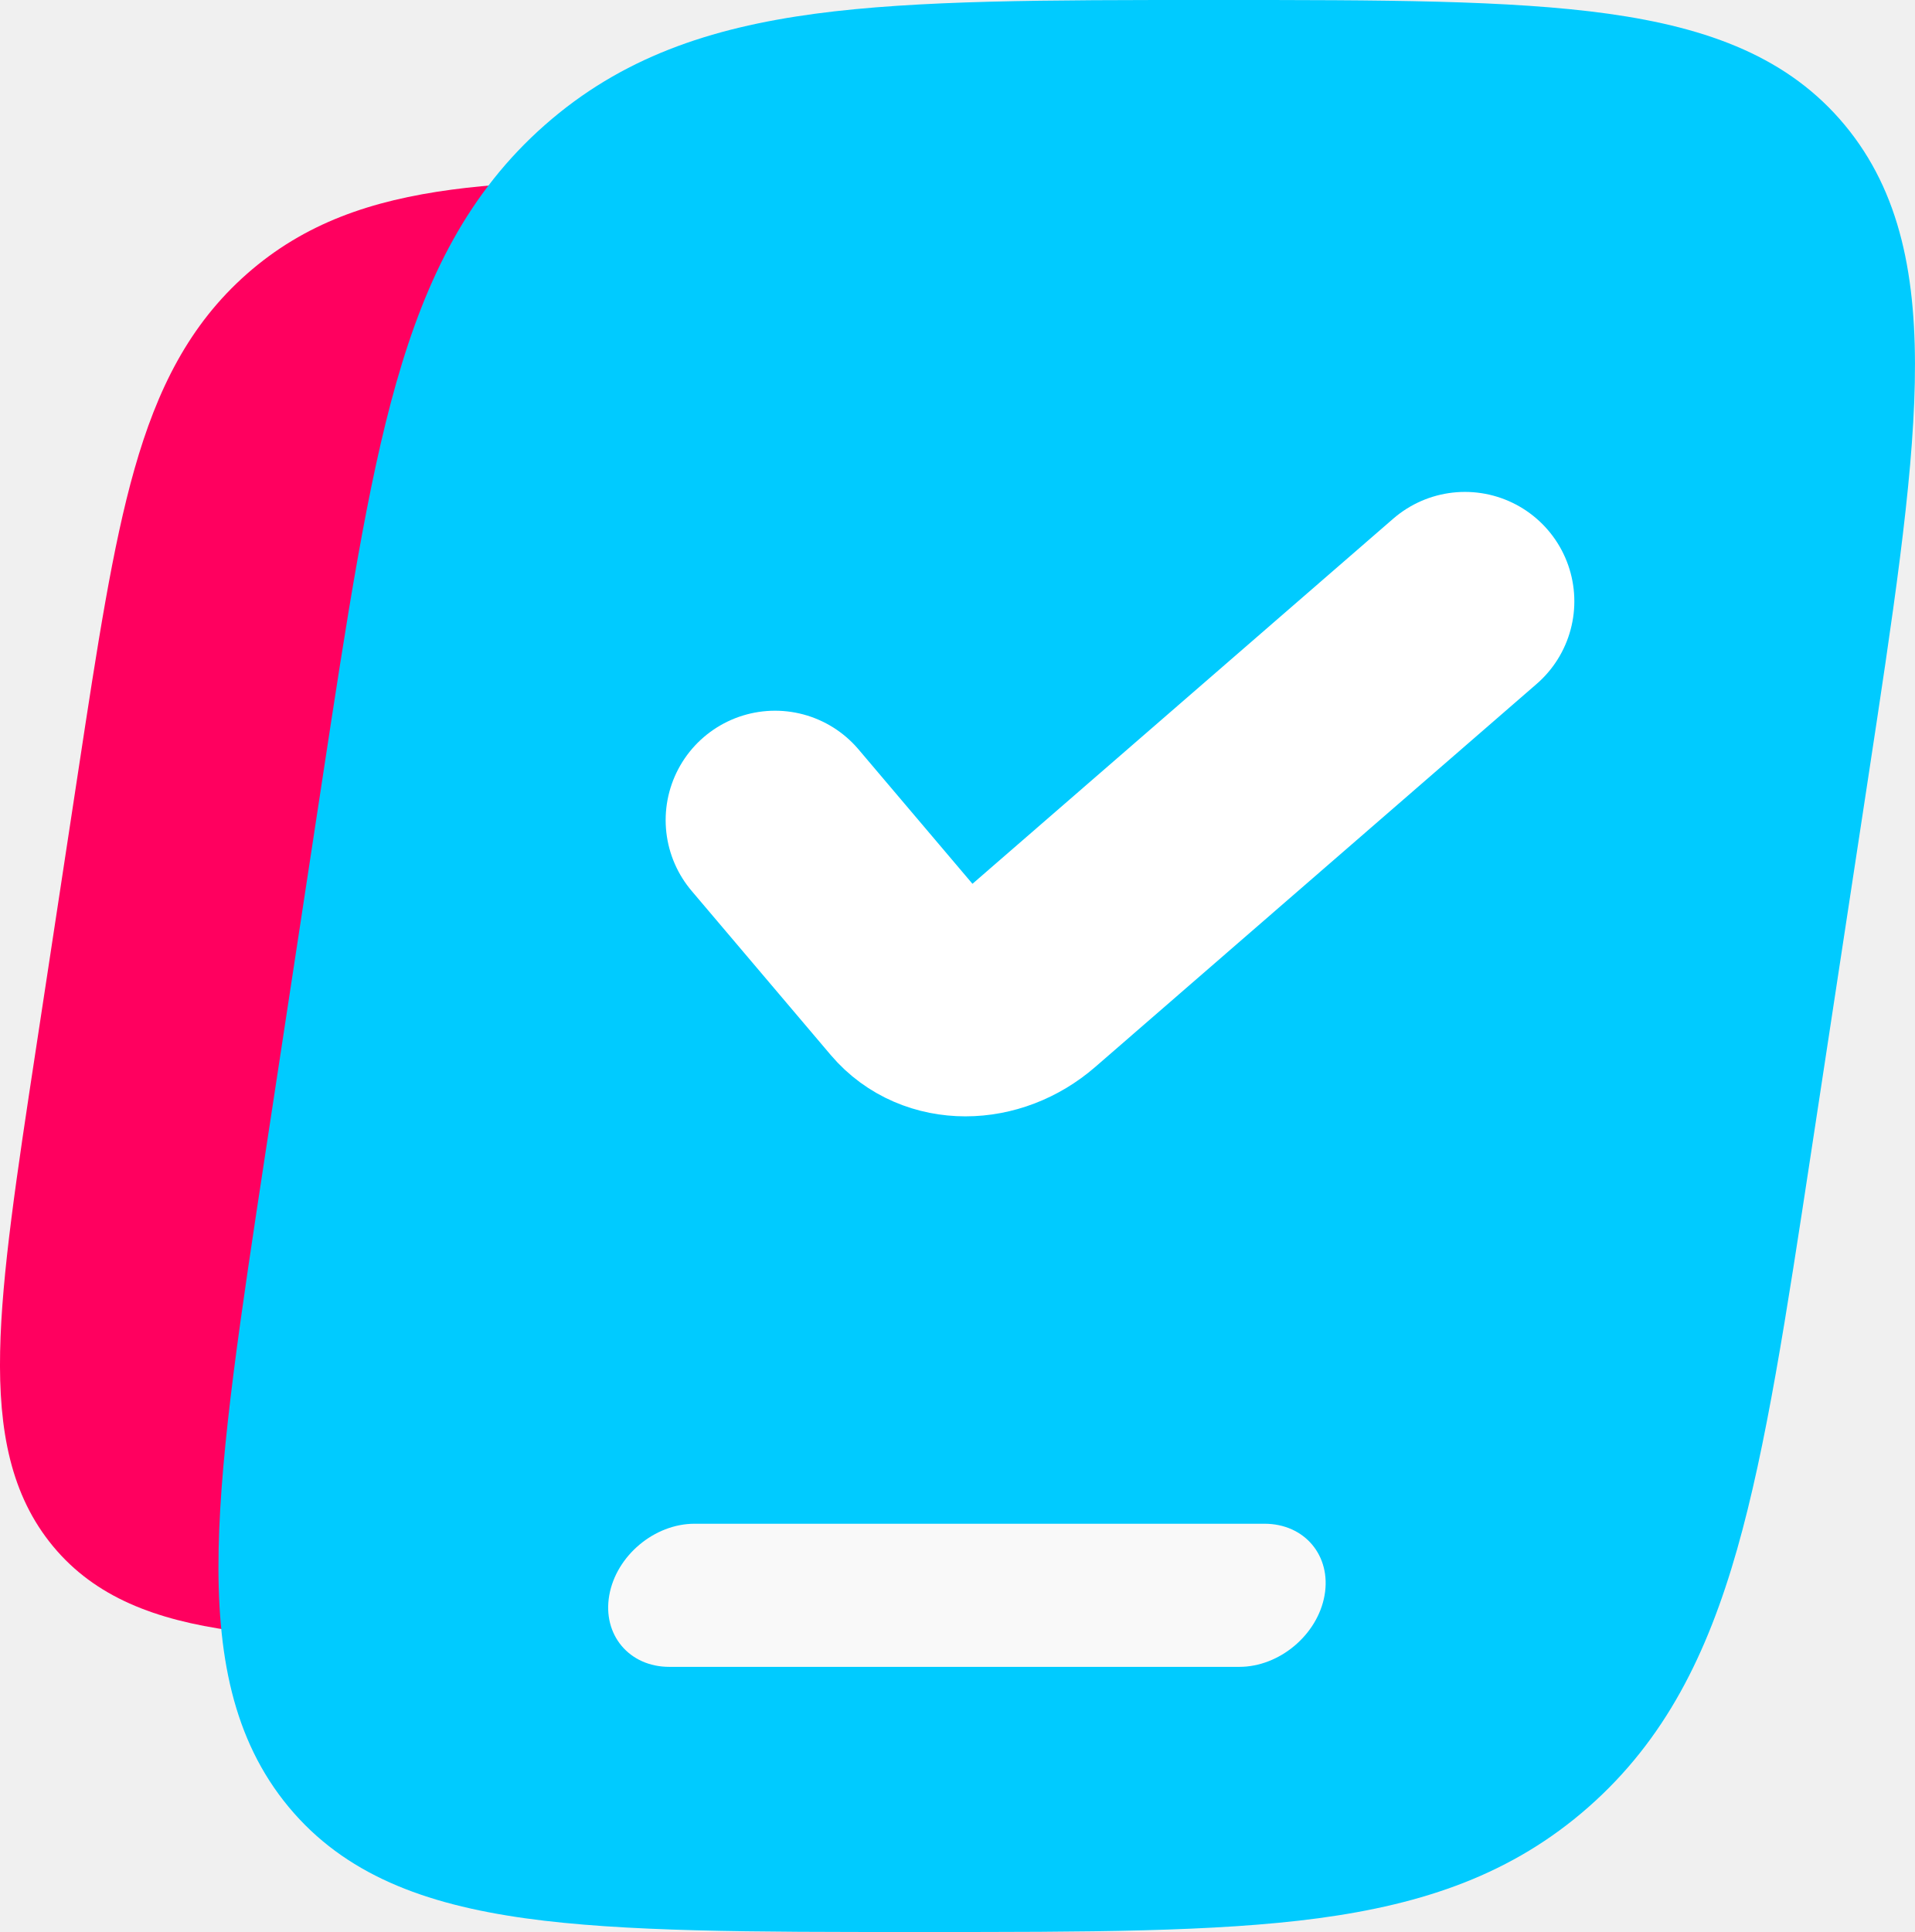
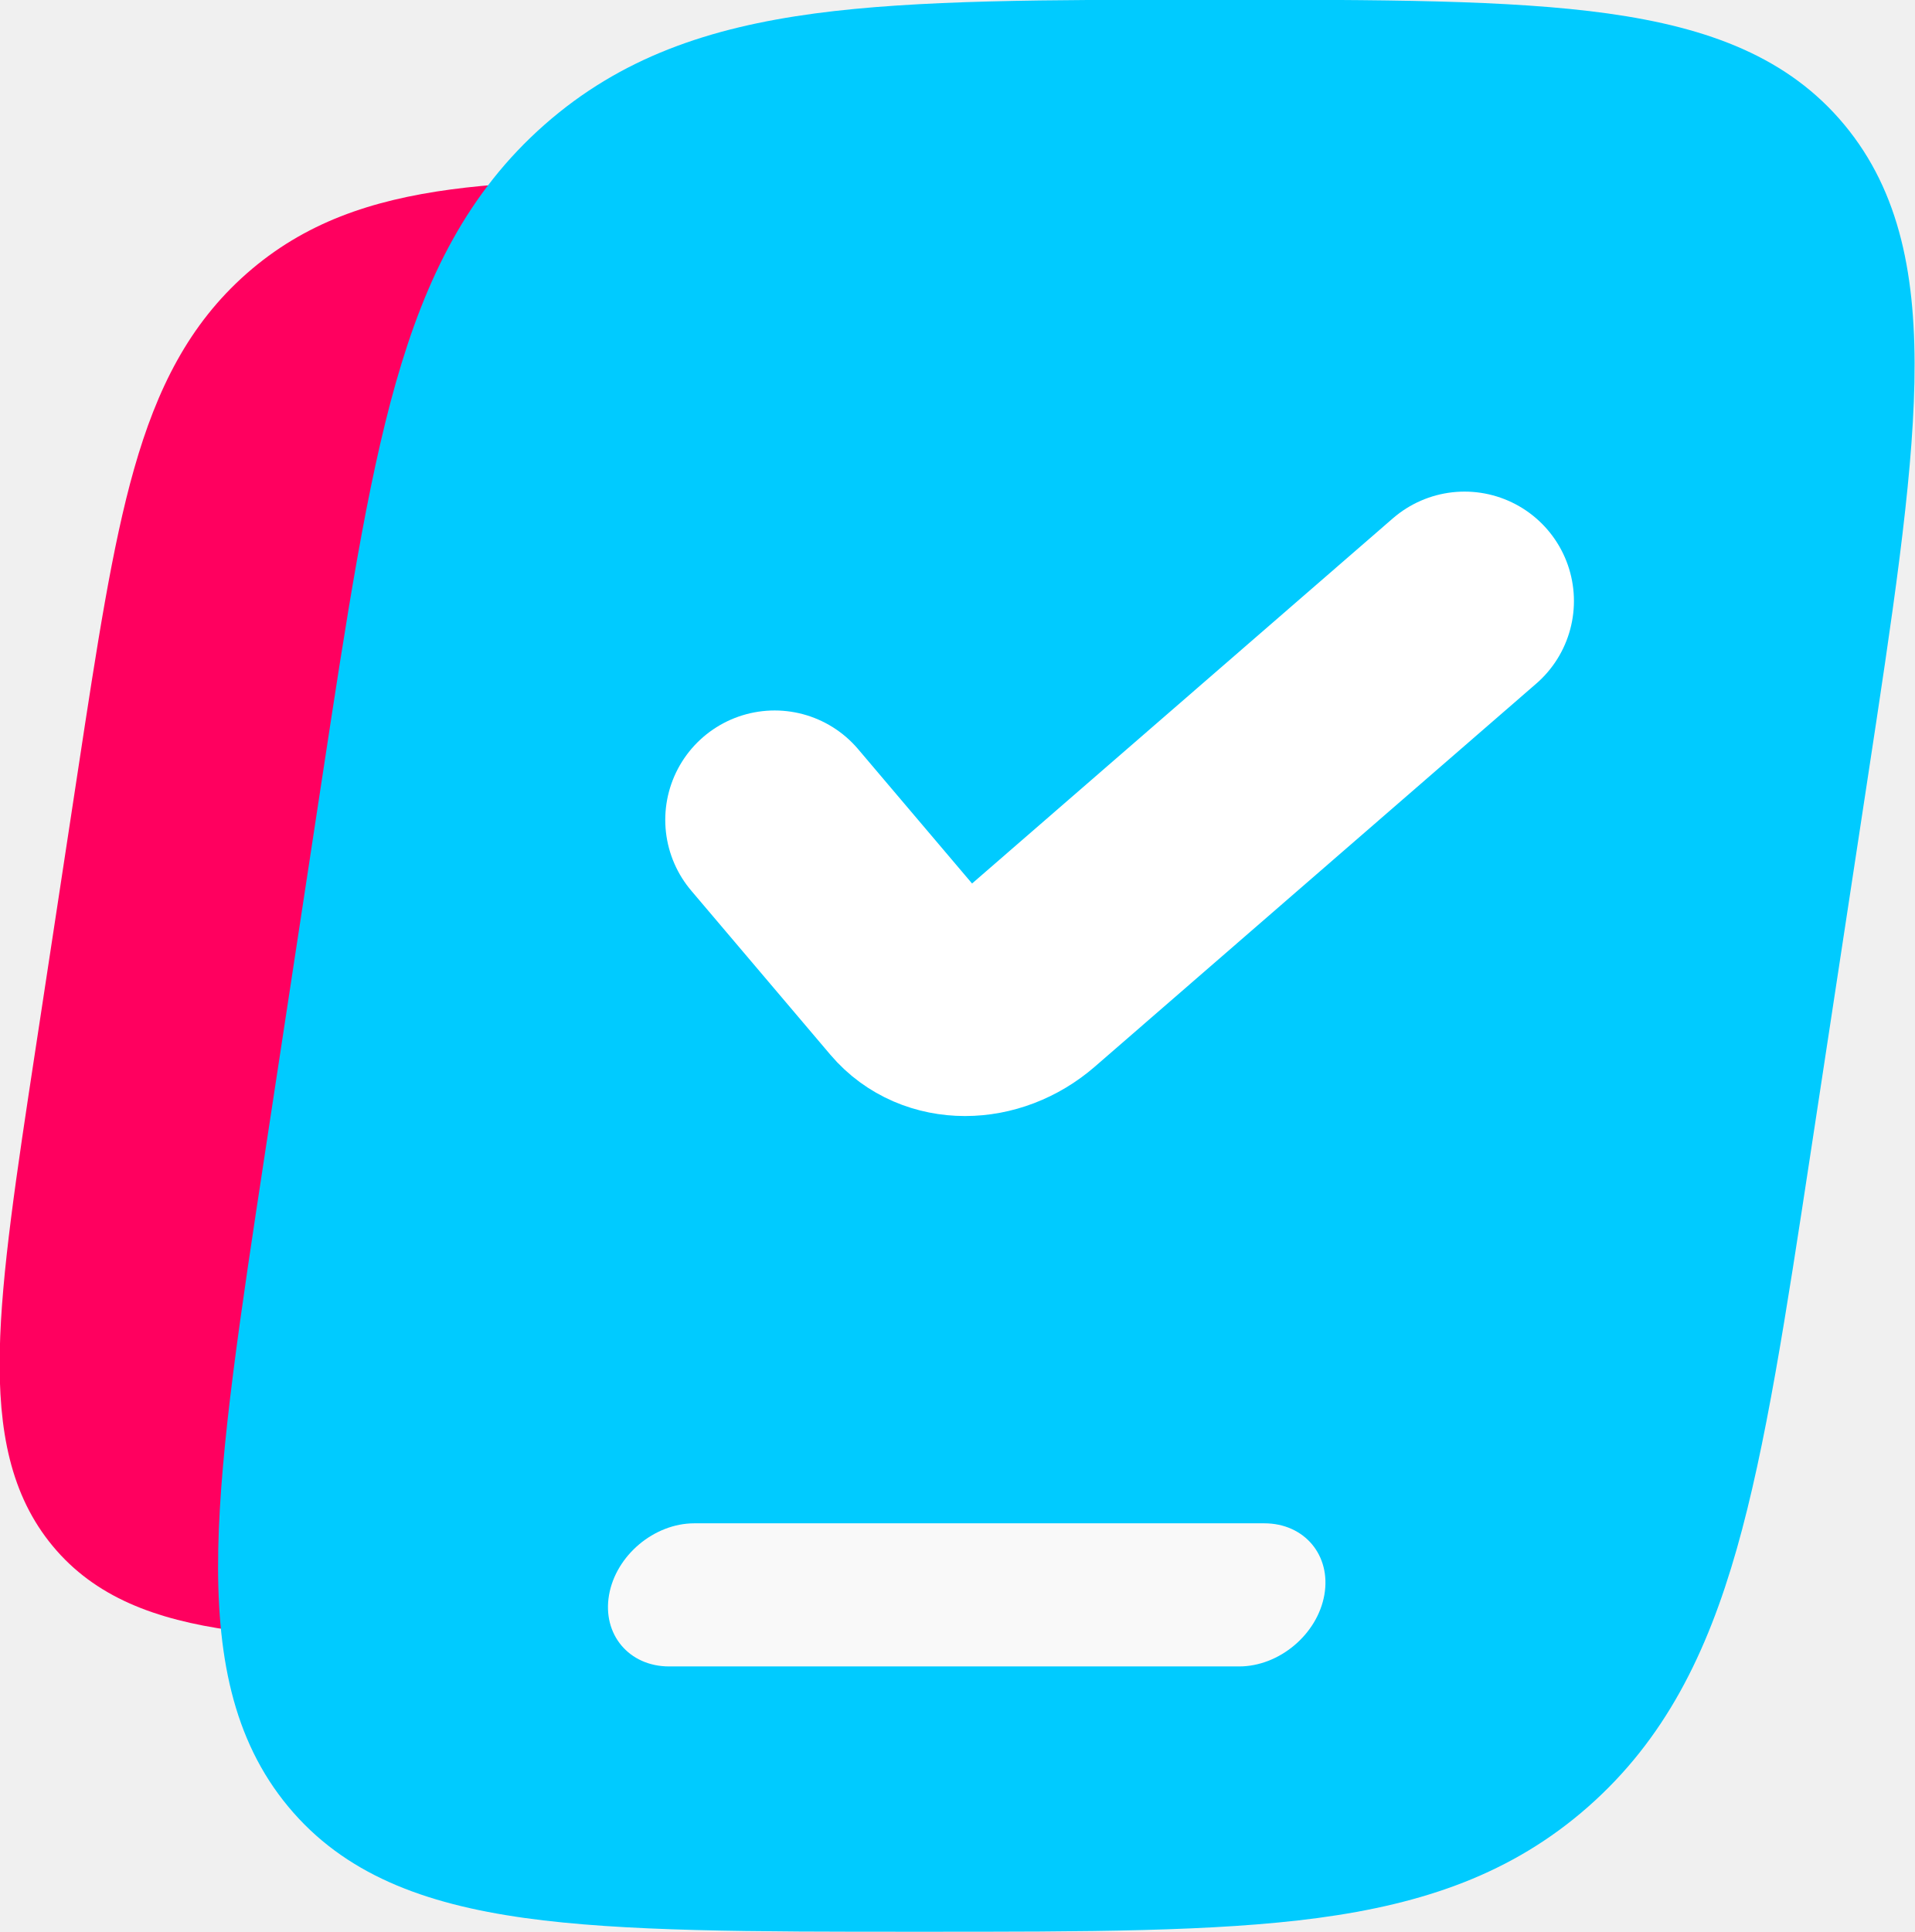
- <svg xmlns="http://www.w3.org/2000/svg" width="31.75mm" height="32.032mm" viewBox="0 0 31.75 32.032" version="1.1" id="svg1">
-   <defs id="defs1" />
-   <g id="layer1" transform="translate(-90.48748,-186.5313)">
-     <g id="g572" transform="matrix(1.123807,0,0,1.123807,-995.3107,-432.9086)">
-       <g style="fill:#ff005f;fill-opacity:1" id="g584-2-3-4" transform="matrix(1.078234,0,-0.1642245,1.078234,964.6785,551.6862)">
-         <path fill-rule="evenodd" clip-rule="evenodd" d="M 12.052,2 H 11.948 C 10.268,2 8.937,2 7.896,2.142 6.824,2.289 5.956,2.598 5.272,3.294 4.588,3.99 4.284,4.873 4.14,5.964 4,7.023 4,8.378 4,10.087 v 3.826 c -1e-5,1.71 -3e-5,3.064 0.14,4.123 0.144,1.091 0.448,1.973 1.132,2.67 0.684,0.696 1.552,1.005 2.624,1.152 C 8.937,22 10.268,22 11.948,22 h 0.103 c 1.68,0 3.011,0 4.053,-0.142 1.072,-0.147 1.94,-0.456 2.624,-1.152 0.684,-0.696 0.988,-1.579 1.132,-2.67 C 20,16.977 20,15.623 20,13.913 V 10.087 C 20,8.378 20,7.023 19.86,5.964 19.716,4.873 19.412,3.99 18.728,3.294 18.044,2.598 17.176,2.289 16.104,2.142 15.063,2 13.732,2 12.052,2 Z M 8.571,18.512 c 0,-0.385 0.307,-0.698 0.686,-0.698 h 5.486 c 0.379,0 0.686,0.312 0.686,0.698 0,0.385 -0.307,0.698 -0.686,0.698 H 9.257 c -0.379,0 -0.686,-0.312 -0.686,-0.698 z" fill="#1c274c" id="path1-8-7-1-3" style="fill:#ff005f;fill-opacity:1" />
-       </g>
-       <g style="fill:#00cbff;fill-opacity:1" id="g584-2-3" transform="matrix(1.425158,0,-0.2170642,1.425158,967.4188,548.3474)">
-         <path fill-rule="evenodd" clip-rule="evenodd" d="M 12.052,2 H 11.948 C 10.268,2 8.937,2 7.896,2.142 6.824,2.289 5.956,2.598 5.272,3.294 4.588,3.99 4.284,4.873 4.14,5.964 4,7.023 4,8.378 4,10.087 v 3.826 c -1e-5,1.71 -3e-5,3.064 0.14,4.123 0.144,1.091 0.448,1.973 1.132,2.67 0.684,0.696 1.552,1.005 2.624,1.152 C 8.937,22 10.268,22 11.948,22 h 0.103 c 1.68,0 3.011,0 4.053,-0.142 1.072,-0.147 1.94,-0.456 2.624,-1.152 0.684,-0.696 0.988,-1.579 1.132,-2.67 C 20,16.977 20,15.623 20,13.913 V 10.087 C 20,8.378 20,7.023 19.86,5.964 19.716,4.873 19.412,3.99 18.728,3.294 18.044,2.598 17.176,2.289 16.104,2.142 15.063,2 13.732,2 12.052,2 Z M 8.571,18.512 c 0,-0.385 0.307,-0.698 0.686,-0.698 h 5.486 c 0.379,0 0.686,0.312 0.686,0.698 0,0.385 -0.307,0.698 -0.686,0.698 H 9.257 c -0.379,0 -0.686,-0.312 -0.686,-0.698 z" fill="#1c274c" id="path1-8-7-1" style="fill:#00cbff;fill-opacity:1" />
-       </g>
-       <path d="m 977.613,563.297 2.053,2.422 v 0 c 0.378,0.446 1.101,0.446 1.614,0 v 0 l 6.511,-5.65" stroke="#323232" stroke-width="3.989" stroke-linecap="round" stroke-linejoin="round" id="path1-85-1" style="fill:none;fill-opacity:1;stroke:#ffffff;stroke-width:3.228;stroke-dasharray:none;stroke-opacity:1" />
-       <rect style="fill:#f9f9f9;fill-opacity:1;stroke:none;stroke-width:0.746;stroke-linecap:square;stroke-linejoin:round;stroke-dasharray:none;stroke-opacity:1" id="rect587-8-5" width="10.553" height="2.144" x="1076.314" y="582.494" ry="1.072" transform="matrix(1,0,-0.1733255,0.9848646,0,0)" />
-     </g>
+ <svg xmlns="http://www.w3.org/2000/svg" width="120" height="121.066" viewBox="0 0 31.75 32.032">
+   <g transform="translate(-1085.798 -619.44)scale(1.1238)">
+     <path fill="#1c274c" fill-rule="evenodd" d="M12.052 2h-.104c-1.68 0-3.01 0-4.052.142-1.072.147-1.94.456-2.624 1.152s-.988 1.58-1.132 2.67C4 7.024 4 8.378 4 10.087v3.826c0 1.71 0 3.064.14 4.123.144 1.09.448 1.974 1.132 2.67s1.552 1.005 2.624 1.152C8.937 22 10.268 22 11.948 22h.104c1.68 0 3.01 0 4.052-.142 1.072-.147 1.94-.456 2.624-1.152s.988-1.58 1.132-2.67c.14-1.06.14-2.414.14-4.123v-3.826c0-1.71 0-3.064-.14-4.123-.144-1.09-.448-1.974-1.132-2.67s-1.552-1.005-2.624-1.152C15.063 2 13.732 2 12.052 2m-3.48 16.512a.69.69 0 0 1 .685-.698h5.486c.379 0 .686.312.686.698a.69.69 0 0 1-.686.697H9.257a.69.69 0 0 1-.686-.697" clip-rule="evenodd" style="fill:#ff005f;fill-opacity:1" transform="matrix(1.07823 0 -.16422 1.07823 964.679 551.686)" />
+     <path fill="#1c274c" fill-rule="evenodd" d="M12.052 2h-.104c-1.68 0-3.01 0-4.052.142-1.072.147-1.94.456-2.624 1.152s-.988 1.58-1.132 2.67C4 7.024 4 8.378 4 10.087v3.826c0 1.71 0 3.064.14 4.123.144 1.09.448 1.974 1.132 2.67s1.552 1.005 2.624 1.152C8.937 22 10.268 22 11.948 22h.104c1.68 0 3.01 0 4.052-.142 1.072-.147 1.94-.456 2.624-1.152s.988-1.58 1.132-2.67c.14-1.06.14-2.414.14-4.123v-3.826c0-1.71 0-3.064-.14-4.123-.144-1.09-.448-1.974-1.132-2.67s-1.552-1.005-2.624-1.152C15.063 2 13.732 2 12.052 2m-3.48 16.512a.69.69 0 0 1 .685-.698h5.486c.379 0 .686.312.686.698a.69.69 0 0 1-.686.697H9.257a.69.69 0 0 1-.686-.697" clip-rule="evenodd" style="fill:#00cbff;fill-opacity:1" transform="matrix(1.42516 0 -.21706 1.42516 967.419 548.347)" />
+     <path stroke="#323232" stroke-linecap="round" stroke-linejoin="round" stroke-width="3.989" d="m977.613 563.297 2.053 2.421v0c.378.446 1.1.446 1.614 0v0l6.511-5.65" style="fill:none;fill-opacity:1;stroke:#fff;stroke-width:3.228;stroke-dasharray:none;stroke-opacity:1" />
+     <rect width="10.553" height="2.144" x="1076.314" y="582.494" ry="1.072" style="fill:#f9f9f9;fill-opacity:1;stroke:none;stroke-width:.746;stroke-linecap:square;stroke-linejoin:round;stroke-dasharray:none;stroke-opacity:1" transform="skewX(-9.981)scale(1 .98486)" />
  </g>
</svg>
